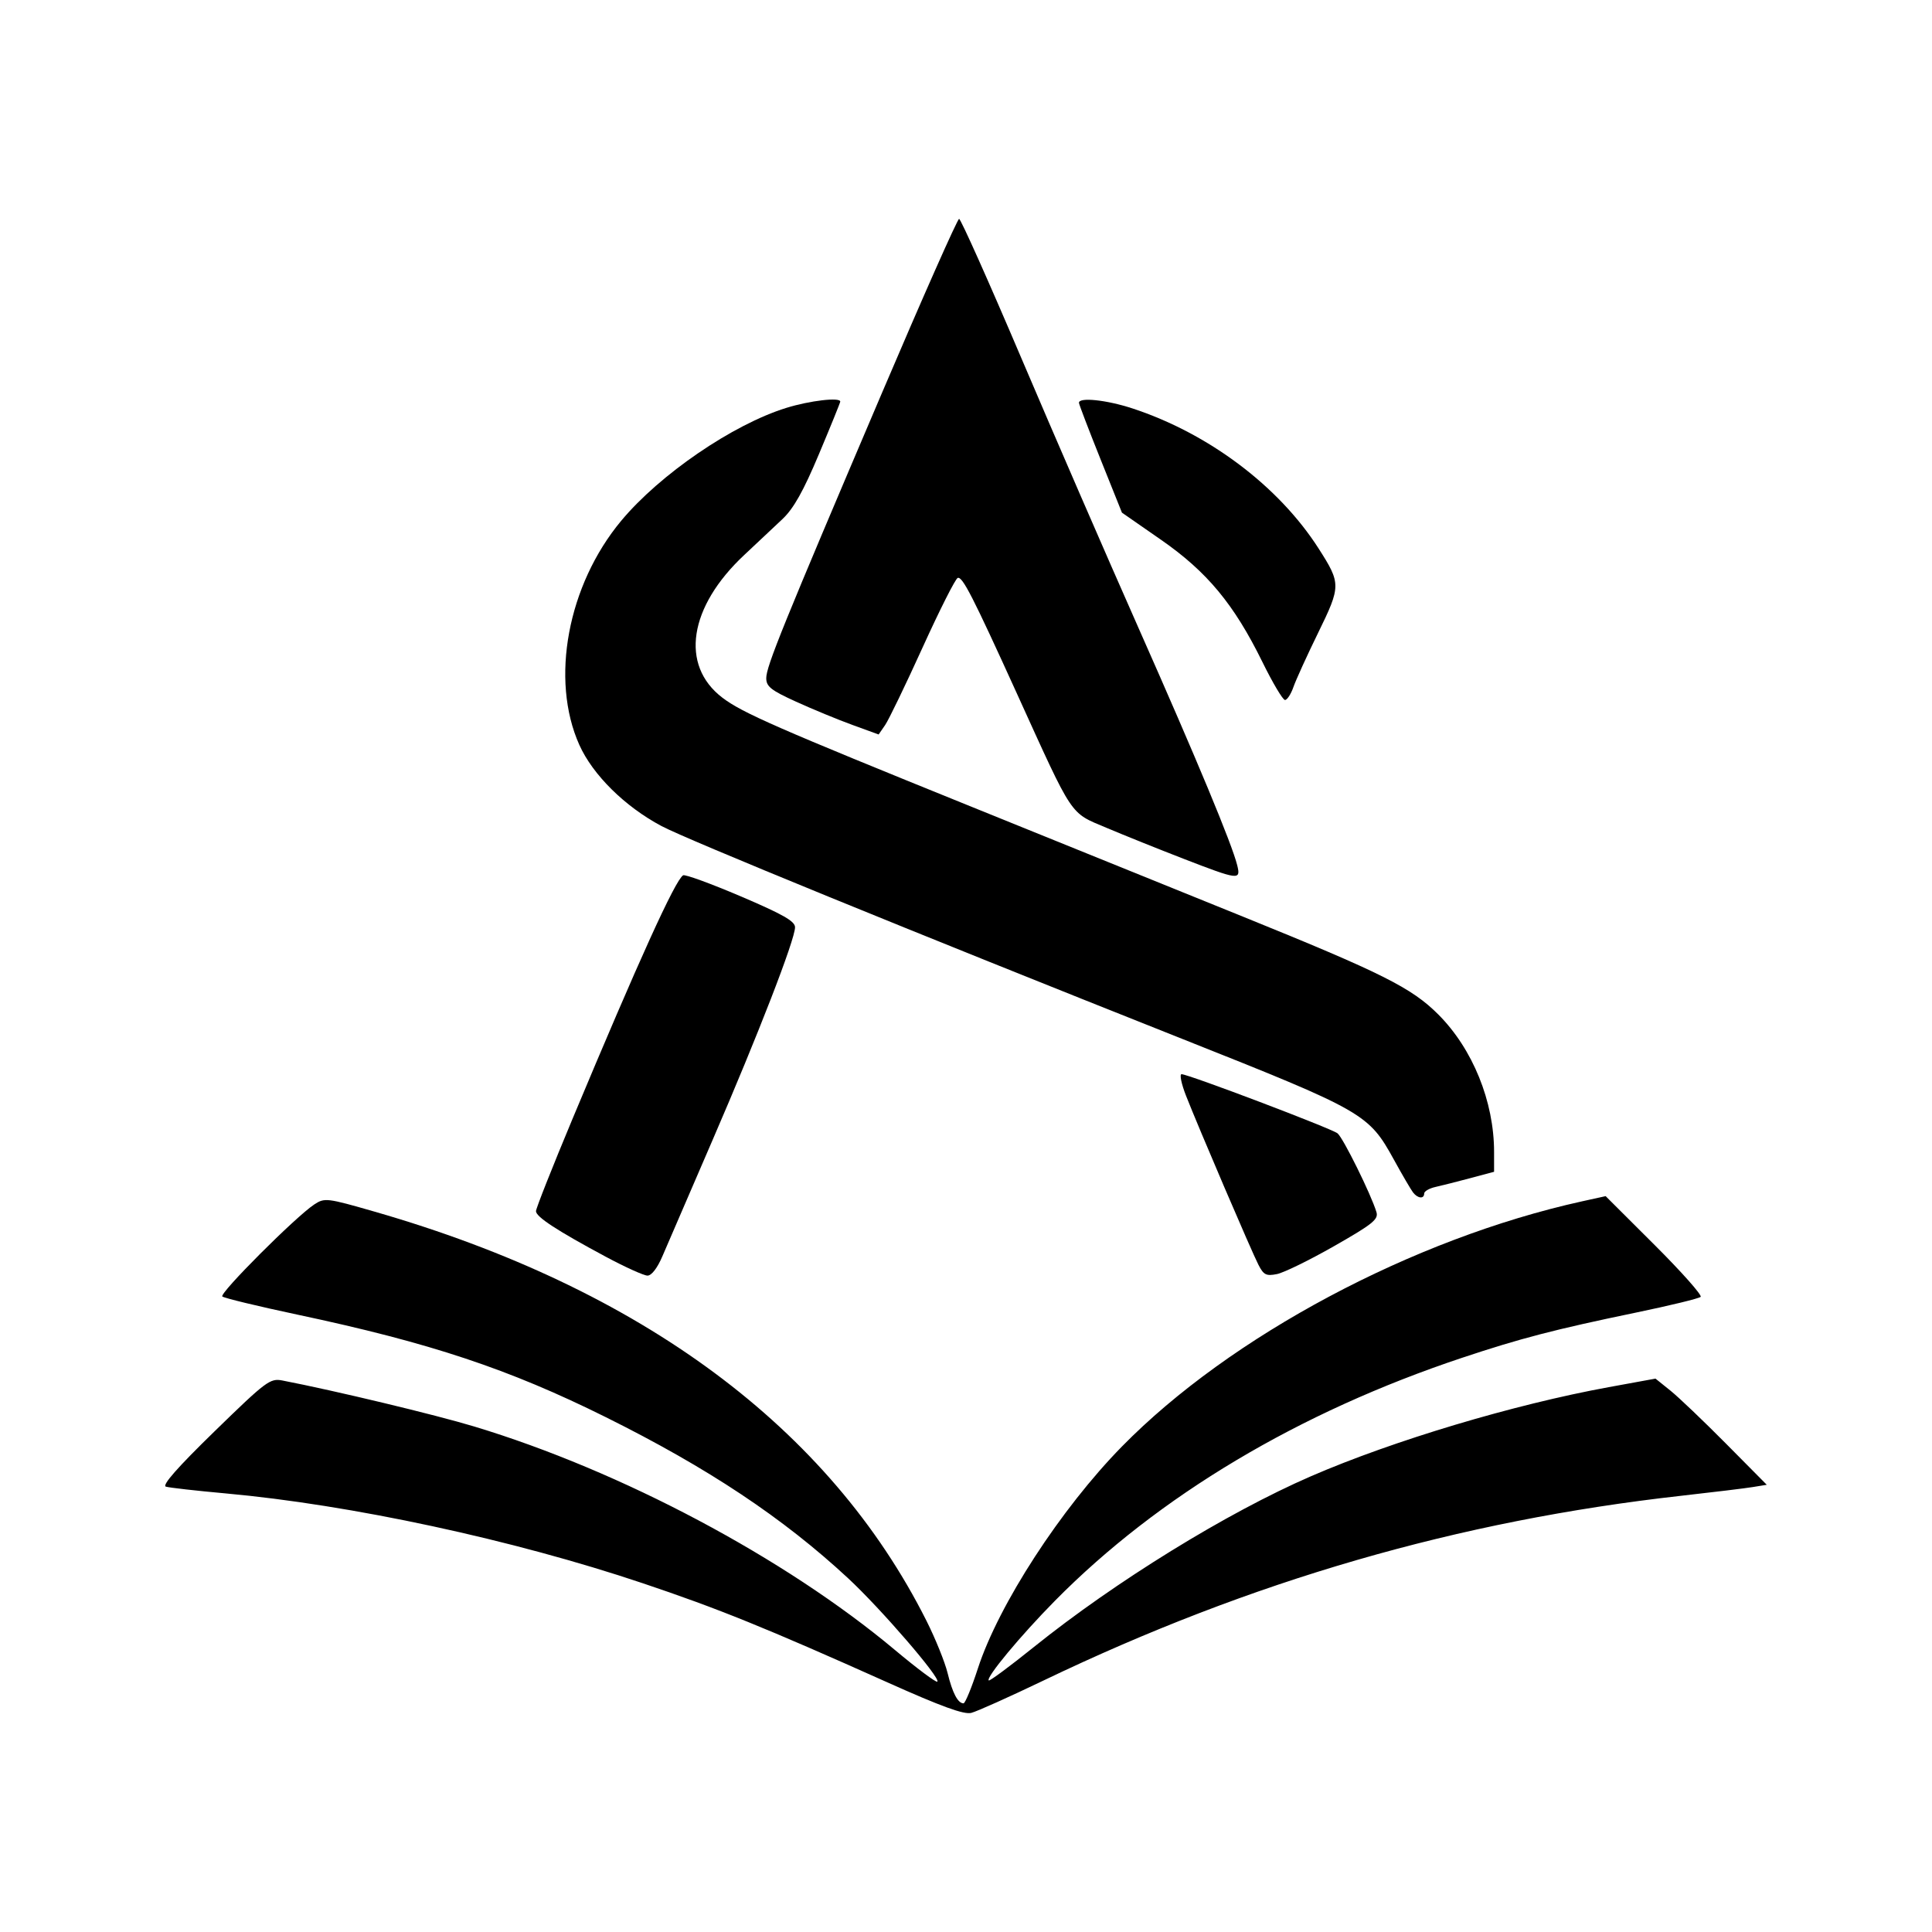
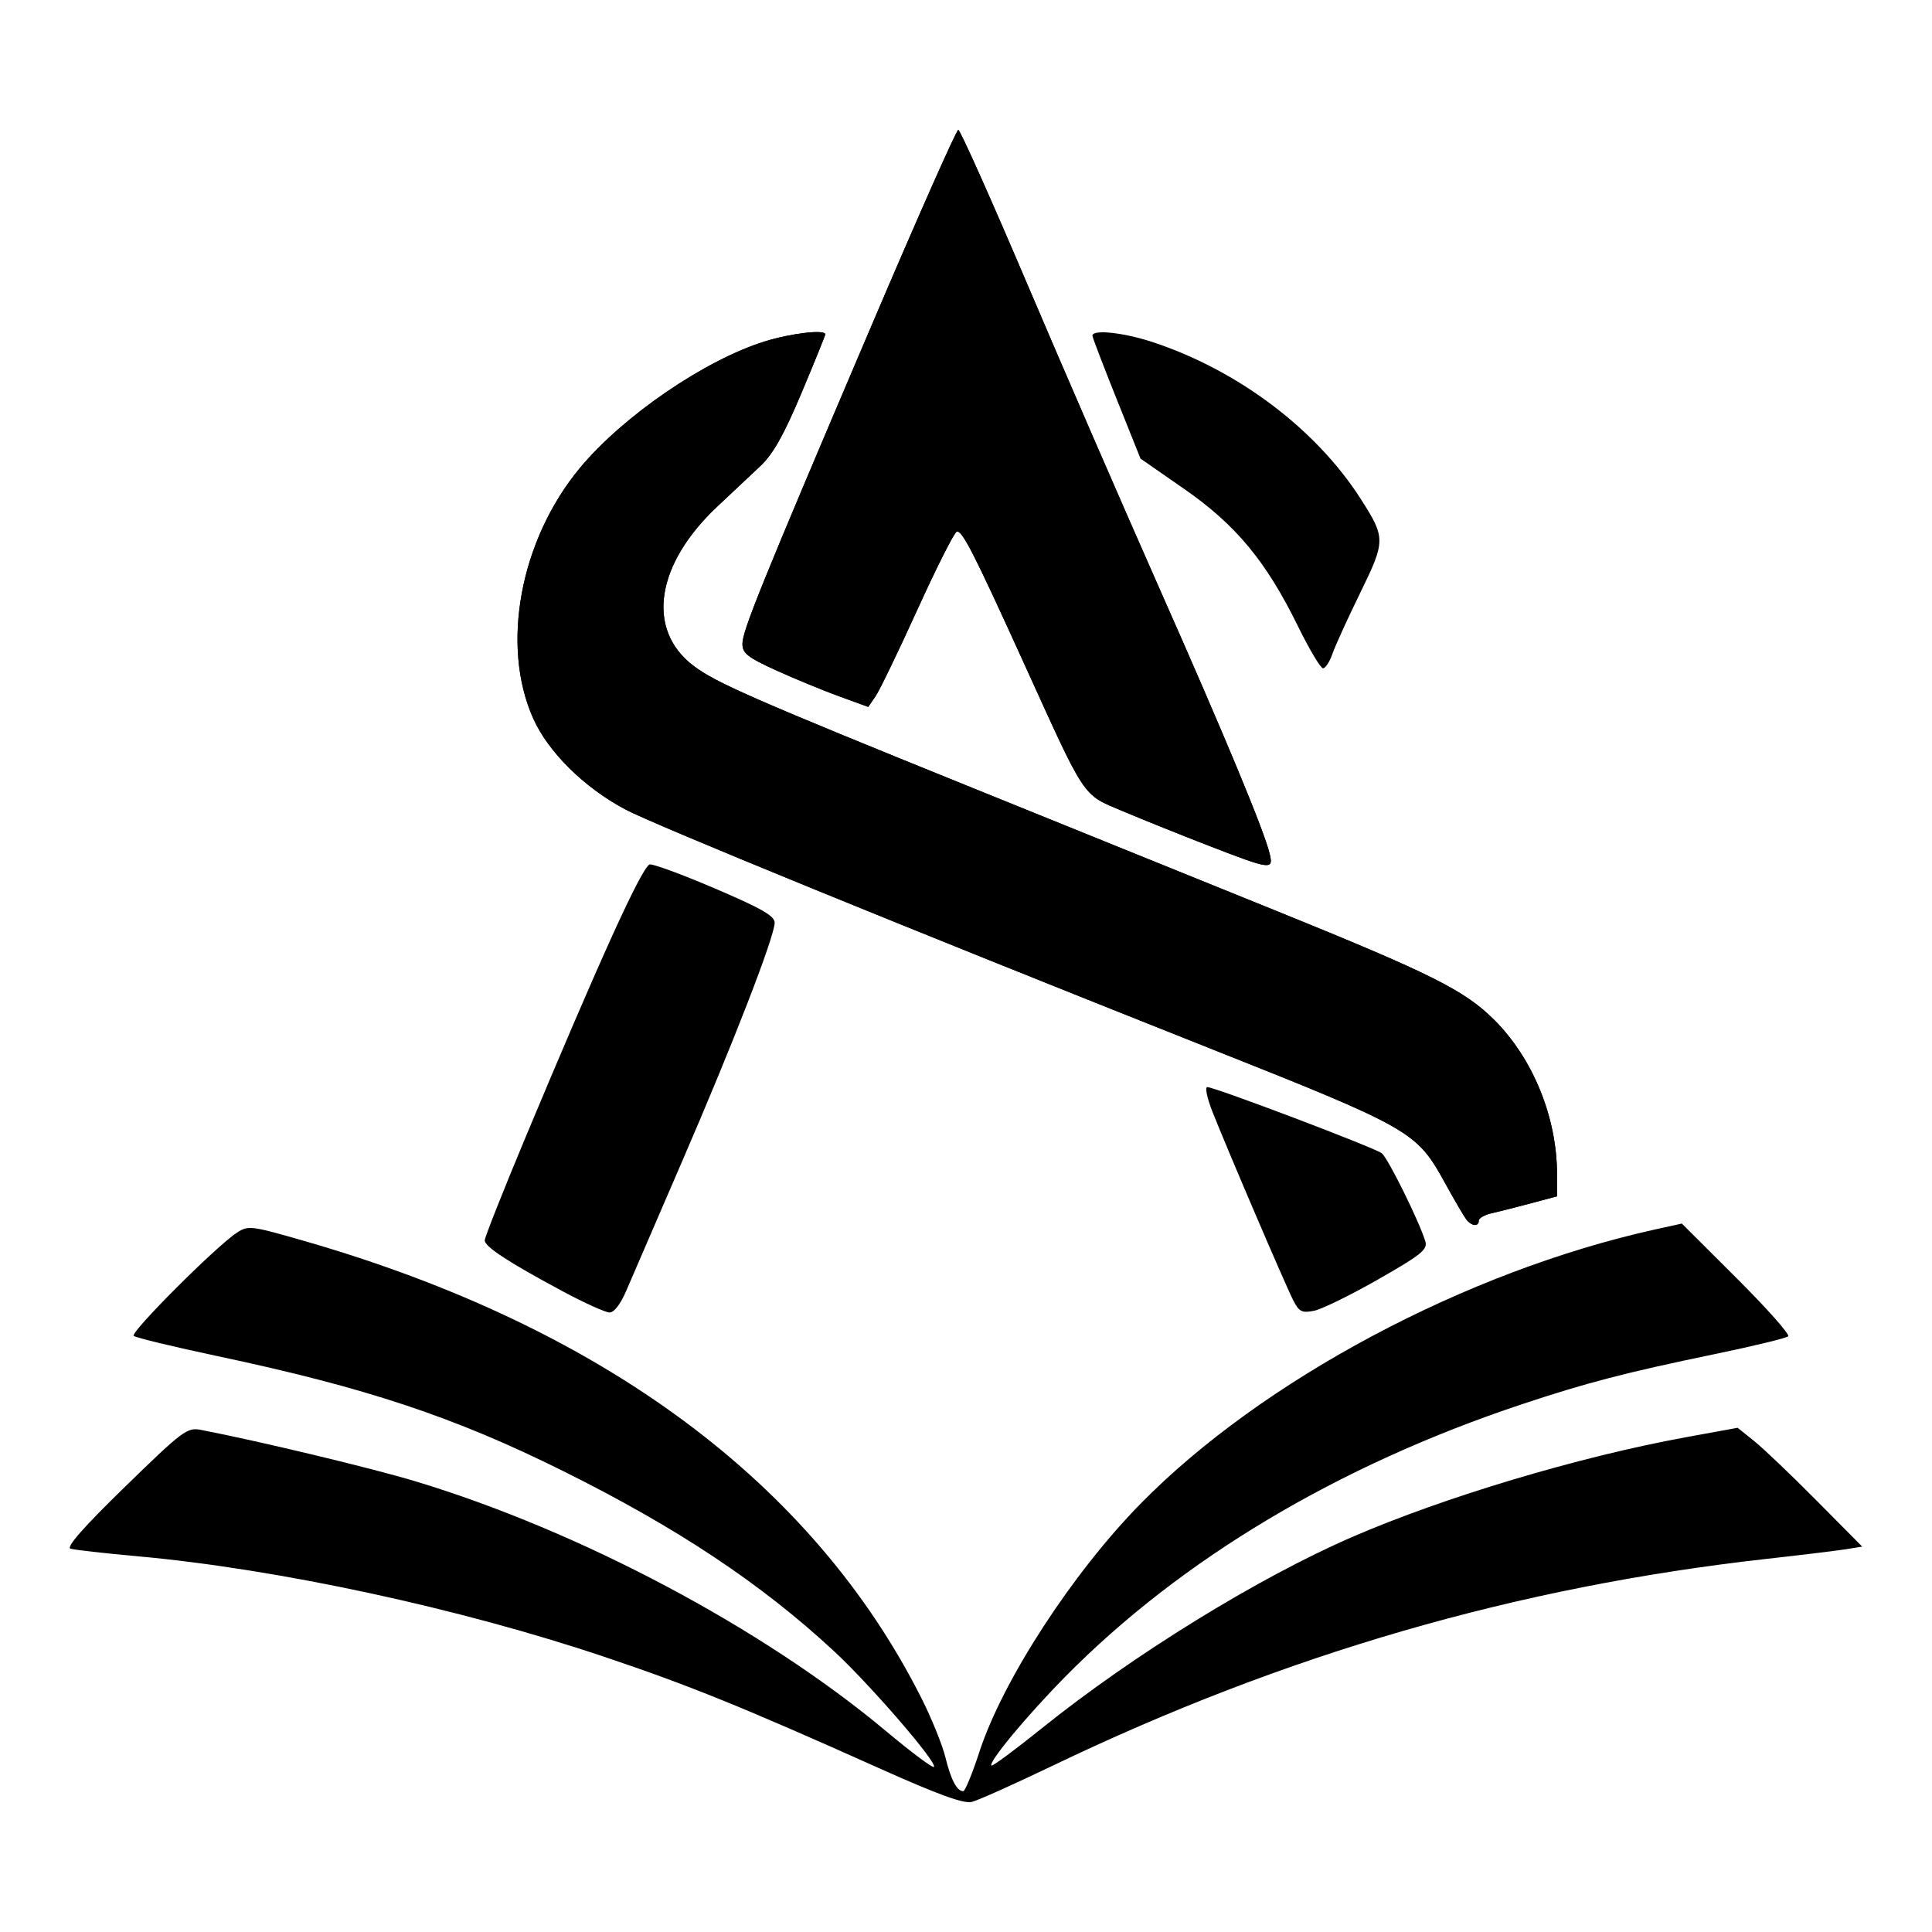
<svg xmlns="http://www.w3.org/2000/svg" version="1.0" width="512" height="512" viewBox="0 0 384 384" preserveAspectRatio="xMidYMid" id="svg1">
  <defs id="defs1" />
  <g transform="matrix(0.1,0,0,-0.1,0,340)" fill="#000000" stroke="none" id="g1">
    <path style="fill:none;stroke:none;stroke-width:1.453;stroke-linecap:square;stroke-miterlimit:0;stroke-dasharray:none;paint-order:fill markers stroke" d="M 0,226.667 V 0 H 273.526 547.051 V 226.667 453.333 H 273.526 0 Z m 287.692,168.94 c 20.523,-10.404 67.046,-29.221 87.179,-35.259 29.956,-8.985 72.667,-17.293 101.891,-19.821 15.567,-1.346 15.25,-0.474 4.221,-11.62 -5.318,-5.374 -11.903,-11.662 -14.633,-13.974 l -4.964,-4.203 -14.107,2.613 c -24.771,4.588 -56.951,14.244 -77.857,23.362 -18.385,8.019 -53.276,29.221 -69.199,42.049 -3.596,2.897 -8.623,6.946 -11.17,8.997 -6.247,5.03 -5.834,2.857 1.04,-5.467 21.778,-26.372 56.073,-51.118 92.951,-67.069 21.628,-9.355 44.509,-16.375 71.777,-22.021 8.91,-1.845 16.871,-3.73 17.691,-4.189 1.081,-0.605 -2.087,-4.404 -11.496,-13.789 l -12.988,-12.954 -15.099,3.875 c -35.994,9.238 -72.056,27.614 -101.113,51.524 -21.687,17.846 -44.759,50.687 -51.101,72.74 -1.068,3.716 -2.412,6.266 -3.3,6.266 -0.912,0 -2.432,-3.074 -3.884,-7.854 -7.238,-23.83 -31.224,-56.103 -56.128,-75.52 -25.873,-20.173 -57.084,-35.55 -94.173,-46.398 -17.281,-5.054 -14.536,-5.946 -31.241,10.144 -7.849,7.56 -11.019,11.287 -10.046,11.81 0.782,0.42 6.571,1.851 12.864,3.179 35.921,7.58 57.221,14.179 80.788,25.028 28.533,13.136 53.883,29.653 72.373,47.156 10.182,9.638 24.009,25.649 23.012,26.646 -0.348,0.348 -4.454,-2.528 -9.124,-6.39 -21.702,-17.95 -41.708,-30.71 -67.078,-42.784 -29.628,-14.1 -54.029,-21.751 -97.323,-30.515 -3.121,-0.632 -4.321,0.257 -17.792,13.171 -9.931,9.52 -13.994,14.087 -13,14.612 0.795,0.42 5.884,1.084 11.31,1.475 31.935,2.3 78.625,12.176 114.911,24.306 18.326,6.126 33.131,12.105 62.512,25.244 9.072,4.057 17.721,7.92 19.219,8.584 3.284,1.456 5.264,1.009 13.077,-2.952 z M 196.894,280.337 c 0.67,-1.648 6.352,-14.766 12.628,-29.151 12.674,-29.051 23.683,-57.022 23.683,-60.174 0,-1.607 -3.158,-3.385 -14.439,-8.129 -16.83,-7.078 -14.98,-7.697 -22.143,7.408 -6.042,12.741 -30.637,70.918 -31.521,74.56 -0.613,2.523 0.033,3.166 7.289,7.26 12.484,7.045 20.69,11.222 22.042,11.222 0.683,0 1.79,-1.349 2.46,-2.997 z m 169.569,0.138 c 3.127,-1.572 9.046,-4.811 13.154,-7.198 7.129,-4.141 7.439,-4.49 6.803,-7.667 -1.094,-5.471 -8.173,-19.194 -10.56,-20.472 -4.544,-2.432 -39.487,-15.207 -40.051,-14.643 -1.629,1.629 21.107,52.839 23.46,52.839 0.83,0 4.067,-1.286 7.194,-2.859 z m 42.821,-22.295 c 4.6,-1.15 8.547,-2.09 8.771,-2.09 0.224,0 0.407,-2.428 0.407,-5.395 0,-11.304 -4.245,-23.799 -10.991,-32.349 -8.595,-10.895 -12.102,-12.58 -100.163,-48.137 -89.933,-36.313 -91.275,-36.914 -96.998,-43.432 -3.203,-3.648 -3.921,-6.672 -3.319,-13.971 0.577,-6.995 8.228,-17.833 18.023,-25.531 5.883,-4.623 7.6,-6.802 10.998,-13.957 2.215,-4.663 5.209,-11.614 6.654,-15.447 l 2.627,-6.969 -5.771,0.597 c -17.336,1.793 -44.927,20.176 -56.824,37.86 -2.218,3.296 -5.245,9.815 -6.727,14.485 -9.157,28.852 -0.677,49.488 25.472,61.988 5.182,2.477 47.144,19.625 93.248,38.107 46.104,18.481 85.472,34.711 87.485,36.066 3.533,2.379 6.492,6.435 12.775,17.512 2.38,4.195 3.271,4.992 4.471,3.997 0.824,-0.684 5.262,-2.184 9.862,-3.333 z m -58.386,-81.827 c 0,-2.365 -12.16,-31.766 -25.612,-61.93 C 317.934,97.941 304.496,67.003 295.423,45.672 286.35,24.342 278.297,6.029 277.529,4.978 c -1.214,-1.66 -4.143,4.52 -22.263,46.956 -26.086,61.094 -29.918,70.67 -29.489,73.689 0.281,1.974 2.853,3.469 13.966,8.118 7.492,3.134 14.229,5.709 14.972,5.722 1.467,0.026 6.5,-9.606 15.537,-29.742 4.675,-10.416 6.038,-12.601 7.135,-11.442 0.746,0.788 7.602,15.058 15.236,31.711 9.319,20.33 14.638,30.693 16.189,31.542 3.63,1.986 39.205,16.014 40.723,16.057 0.749,0.021 1.362,-0.535 1.362,-1.236 z m 19.483,-60.568 6.914,-14.984 -3.444,-6.684 c -8.718,-16.921 -30.788,-34.273 -51.674,-40.627 -6.45,-1.962 -13.779,-2.993 -13.779,-1.939 0,0.689 8.923,23.198 10.583,26.696 1.176,2.478 4.8,5.71 11.316,10.092 11.901,8.002 18.89,16.328 26.241,31.26 3.024,6.143 5.821,11.17 6.214,11.17 0.393,0 3.826,-6.743 7.629,-14.984 z" id="path10" transform="matrix(7.5,0,0,-7.5,0,3400)" />
-     <g id="g17" transform="translate(-168.8495,-410.5085)">
-       <path style="fill:none;stroke:none;stroke-width:1.453;stroke-linecap:square;stroke-miterlimit:0;stroke-dasharray:none;paint-order:fill markers stroke" d="m 396.979,261.266 c -0.574,-0.749 -2.846,-4.638 -5.048,-8.643 -6.716,-12.21 -7.924,-12.9 -56.097,-32.034 -72.438,-28.772 -131.157,-52.772 -138.003,-56.405 -9.7,-5.147 -18.216,-13.554 -21.783,-21.503 -7.777,-17.329 -3.104,-42.355 11.092,-59.404 10.238,-12.295 29.554,-25.507 43.728,-29.909 6.253,-1.942 14.324,-2.886 14.324,-1.675 0,0.261 -2.538,6.514 -5.64,13.894 -4.138,9.845 -6.714,14.435 -9.672,17.233 -2.218,2.098 -6.775,6.379 -10.127,9.514 -14.699,13.745 -17.079,29.223 -5.815,37.815 5.266,4.017 14.569,8.09 66.125,28.952 25.473,10.307 57.838,23.409 71.923,29.115 36.809,14.911 44.618,18.822 51.668,25.872 9.14,9.14 14.806,23.095 14.806,36.464 v 5.251 l -6.266,1.674 c -3.446,0.921 -7.615,1.976 -9.263,2.344 -1.648,0.368 -2.997,1.151 -2.997,1.739 0,1.501 -1.712,1.331 -2.957,-0.293 z" id="path9" transform="matrix(7.5,0,0,-7.5,0,3400)" />
-       <path style="fill:none;stroke:none;stroke-width:1.453;stroke-linecap:square;stroke-miterlimit:0;stroke-dasharray:none;paint-order:fill markers stroke" d="m 336.186,172.858 c -6.593,-2.551 -15.808,-6.254 -20.478,-8.228 -9.803,-4.143 -8.602,-2.344 -23.672,-35.495 -11.755,-25.859 -14.456,-31.138 -15.717,-30.717 -0.604,0.201 -4.79,8.492 -9.302,18.423 -4.512,9.931 -8.98,19.185 -9.93,20.563 l -1.727,2.507 -6.991,-2.546 c -3.845,-1.4 -10.546,-4.165 -14.891,-6.143 -6.648,-3.027 -7.901,-4.016 -7.901,-6.241 0,-3.108 4.38,-13.904 30.699,-75.669 10.79,-25.323 19.975,-46.042 20.41,-46.042 0.435,0 7.834,16.55 16.442,36.779 8.608,20.228 22.608,52.471 31.111,71.651 15.505,34.975 24.803,57.338 26.166,62.933 0.96,3.94 0.351,3.864 -14.218,-1.774 z" id="path11" transform="matrix(7.5,0,0,-7.5,0,3400)" />
+     <g id="g17" transform="matrix(1.119158,0,0,1.119158,-417.753,-635.7781)" style="fill:#000000">
+       <path style="fill:#000000;stroke:none;stroke-width:1.453;stroke-linecap:square;stroke-miterlimit:0;stroke-dasharray:none;paint-order:fill markers stroke" d="m 396.979,261.266 c -0.574,-0.749 -2.846,-4.638 -5.048,-8.643 -6.716,-12.21 -7.924,-12.9 -56.097,-32.034 -72.438,-28.772 -131.157,-52.772 -138.003,-56.405 -9.7,-5.147 -18.216,-13.554 -21.783,-21.503 -7.777,-17.329 -3.104,-42.355 11.092,-59.404 10.238,-12.295 29.554,-25.507 43.728,-29.909 6.253,-1.942 14.324,-2.886 14.324,-1.675 0,0.261 -2.538,6.514 -5.64,13.894 -4.138,9.845 -6.714,14.435 -9.672,17.233 -2.218,2.098 -6.775,6.379 -10.127,9.514 -14.699,13.745 -17.079,29.223 -5.815,37.815 5.266,4.017 14.569,8.09 66.125,28.952 25.473,10.307 57.838,23.409 71.923,29.115 36.809,14.911 44.618,18.822 51.668,25.872 9.14,9.14 14.806,23.095 14.806,36.464 v 5.251 l -6.266,1.674 c -3.446,0.921 -7.615,1.976 -9.263,2.344 -1.648,0.368 -2.997,1.151 -2.997,1.739 0,1.501 -1.712,1.331 -2.957,-0.293 z" id="path9" transform="matrix(7.5,0,0,-7.5,0,3400)" />
+       <path style="fill:#000000;stroke:none;stroke-width:1.453;stroke-linecap:square;stroke-miterlimit:0;stroke-dasharray:none;paint-order:fill markers stroke" d="m 336.186,172.858 c -6.593,-2.551 -15.808,-6.254 -20.478,-8.228 -9.803,-4.143 -8.602,-2.344 -23.672,-35.495 -11.755,-25.859 -14.456,-31.138 -15.717,-30.717 -0.604,0.201 -4.79,8.492 -9.302,18.423 -4.512,9.931 -8.98,19.185 -9.93,20.563 l -1.727,2.507 -6.991,-2.546 c -3.845,-1.4 -10.546,-4.165 -14.891,-6.143 -6.648,-3.027 -7.901,-4.016 -7.901,-6.241 0,-3.108 4.38,-13.904 30.699,-75.669 10.79,-25.323 19.975,-46.042 20.41,-46.042 0.435,0 7.834,16.55 16.442,36.779 8.608,20.228 22.608,52.471 31.111,71.651 15.505,34.975 24.803,57.338 26.166,62.933 0.96,3.94 0.351,3.864 -14.218,-1.774 z" id="path11" transform="matrix(7.5,0,0,-7.5,0,3400)" />
      <path style="fill:#000000;stroke:none;stroke-width:1.453;stroke-linecap:square;stroke-miterlimit:0;stroke-dasharray:none;paint-order:fill markers stroke" d="m 396.979,261.266 c -0.574,-0.749 -2.846,-4.638 -5.048,-8.643 -6.716,-12.21 -7.924,-12.9 -56.097,-32.034 -72.438,-28.772 -131.157,-52.772 -138.003,-56.405 -9.7,-5.147 -18.216,-13.554 -21.783,-21.503 -7.777,-17.329 -3.104,-42.355 11.092,-59.404 10.238,-12.295 29.554,-25.507 43.728,-29.909 6.253,-1.942 14.324,-2.886 14.324,-1.675 0,0.261 -2.538,6.514 -5.64,13.894 -4.138,9.845 -6.714,14.435 -9.672,17.233 -2.218,2.098 -6.775,6.379 -10.127,9.514 -14.699,13.745 -17.079,29.223 -5.815,37.815 5.266,4.017 14.569,8.09 66.125,28.952 25.473,10.307 57.838,23.409 71.923,29.115 36.809,14.911 44.618,18.822 51.668,25.872 9.14,9.14 14.806,23.095 14.806,36.464 v 5.251 l -6.266,1.674 c -3.446,0.921 -7.615,1.976 -9.263,2.344 -1.648,0.368 -2.997,1.151 -2.997,1.739 0,1.501 -1.712,1.331 -2.957,-0.293 z" id="path12" transform="matrix(7.5,0,0,-7.5,0,3400)" />
      <path style="fill:#000000;stroke:none;stroke-width:1.453;stroke-linecap:square;stroke-miterlimit:0;stroke-dasharray:none;paint-order:fill markers stroke" d="m 336.186,172.858 c -6.593,-2.551 -15.808,-6.254 -20.478,-8.228 -9.803,-4.143 -8.602,-2.344 -23.672,-35.495 -11.755,-25.859 -14.456,-31.138 -15.717,-30.717 -0.604,0.201 -4.79,8.492 -9.302,18.423 -4.512,9.931 -8.98,19.185 -9.93,20.563 l -1.727,2.507 -6.991,-2.546 c -3.845,-1.4 -10.546,-4.165 -14.891,-6.143 -6.648,-3.027 -7.901,-4.016 -7.901,-6.241 0,-3.108 4.38,-13.904 30.699,-75.669 10.79,-25.323 19.975,-46.042 20.41,-46.042 0.435,0 7.834,16.55 16.442,36.779 8.608,20.228 22.608,52.471 31.111,71.651 15.505,34.975 24.803,57.338 26.166,62.933 0.96,3.94 0.351,3.864 -14.218,-1.774 z" id="path13" transform="matrix(7.5,0,0,-7.5,0,3400)" />
      <path style="fill:#000000;stroke:none;stroke-width:1.453;stroke-linecap:square;stroke-miterlimit:0;stroke-dasharray:none;paint-order:fill markers stroke" d="m 183.077,278.331 c -12.931,-6.932 -18.521,-10.583 -18.524,-12.097 -0.001,-0.714 4.367,-11.748 9.707,-24.519 17.558,-41.995 27.181,-63.185 29.285,-64.485 0.496,-0.306 7.372,2.204 15.281,5.579 11.194,4.777 14.38,6.592 14.38,8.192 0,3.254 -9.789,28.512 -21.847,56.371 -6.096,14.085 -12.077,27.938 -13.29,30.785 -1.344,3.155 -2.893,5.169 -3.967,5.158 -0.969,-0.01 -5.93,-2.253 -11.025,-4.984 z" id="path14" transform="matrix(7.5,0,0,-7.5,0,3400)" />
      <path style="fill:#000000;stroke:none;stroke-width:1.453;stroke-linecap:square;stroke-miterlimit:0;stroke-dasharray:none;paint-order:fill markers stroke" d="M 257.672,391.103 C 225.404,376.647 212.9,371.581 192.885,364.853 158.485,353.289 115.488,344.029 82.276,341.031 c -7.792,-0.703 -14.902,-1.508 -15.801,-1.787 -1.107,-0.344 3.051,-5.072 12.891,-14.655 13.701,-13.344 14.721,-14.109 17.981,-13.479 13.96,2.7 40.434,9.05 50.859,12.199 38.953,11.768 82.348,34.821 111.479,59.222 5.873,4.919 10.928,8.694 11.234,8.389 0.923,-0.923 -14.978,-19.35 -23.624,-27.377 -17.266,-16.029 -37.123,-29.233 -64.217,-42.703 -25.723,-12.788 -46.561,-19.717 -81.731,-27.179 -10.489,-2.225 -19.45,-4.392 -19.913,-4.814 -0.885,-0.807 19.496,-21.204 24.385,-24.403 2.733,-1.789 3.322,-1.717 15.99,1.929 70.669,20.341 120.528,57.304 146.218,108.399 2.377,4.728 4.903,10.976 5.613,13.884 1.292,5.291 2.724,8.012 4.219,8.012 0.438,0 2.15,-4.161 3.804,-9.248 5.508,-16.933 21.985,-42.317 38.177,-58.818 28.699,-29.245 77.166,-55.081 121.846,-64.95 l 6.333,-1.399 12.991,12.957 c 7.145,7.126 12.632,13.308 12.192,13.737 -0.439,0.429 -8.154,2.305 -17.145,4.169 -21.502,4.458 -30.597,6.822 -46.038,11.967 -43.319,14.433 -80.546,36.649 -107.955,64.426 -9.1,9.222 -18.318,20.317 -17.523,21.092 0.234,0.229 5.575,-3.725 11.869,-8.787 21.658,-17.418 51.285,-35.682 73.531,-45.331 21.8,-9.455 53.748,-19.013 78.898,-23.606 l 12.397,-2.264 3.949,3.174 c 2.172,1.746 8.807,8.076 14.745,14.068 l 10.796,10.894 -3.713,0.603 c -2.042,0.331 -10.578,1.371 -18.969,2.31 -59.029,6.605 -113.885,22.498 -169.009,48.967 -9.045,4.343 -17.65,8.199 -19.123,8.569 -1.959,0.492 -7.93,-1.681 -22.241,-8.092 z" id="path15" transform="matrix(7.5,0,0,-7.5,0,3400)" />
      <path style="fill:#000000;stroke:none;stroke-width:1.453;stroke-linecap:square;stroke-miterlimit:0;stroke-dasharray:none;paint-order:fill markers stroke" d="m 356.014,280.455 c -1.849,-3.6 -15.866,-36.326 -19.188,-44.798 -1.234,-3.147 -1.766,-5.721 -1.184,-5.721 1.783,0 39.67,14.366 41.325,15.67 1.483,1.169 8.927,16.234 10.32,20.886 0.573,1.915 -1.001,3.18 -11.192,8.991 -6.522,3.72 -13.349,7.061 -15.17,7.425 -2.857,0.571 -3.53,0.235 -4.911,-2.453 z" id="path16" transform="matrix(7.5,0,0,-7.5,0,3400)" />
      <path style="fill:#000000;stroke:none;stroke-width:1.453;stroke-linecap:square;stroke-miterlimit:0;stroke-dasharray:none;paint-order:fill markers stroke" d="m 357.059,120.689 c -7.508,-15.283 -14.658,-23.9 -26.867,-32.378 l -10.353,-7.189 -5.666,-14.135 c -3.116,-7.774 -5.691,-14.503 -5.721,-14.952 -0.106,-1.564 7.258,-0.802 14.168,1.466 20.205,6.633 38.775,20.611 49.355,37.15 5.925,9.262 5.92,9.92 -0.149,22.33 -2.947,6.026 -5.893,12.493 -6.548,14.372 -0.655,1.879 -1.658,3.416 -2.229,3.416 -0.571,0 -3.267,-4.536 -5.99,-10.08 z" id="path17" transform="matrix(7.5,0,0,-7.5,0,3400)" />
    </g>
  </g>
</svg>
